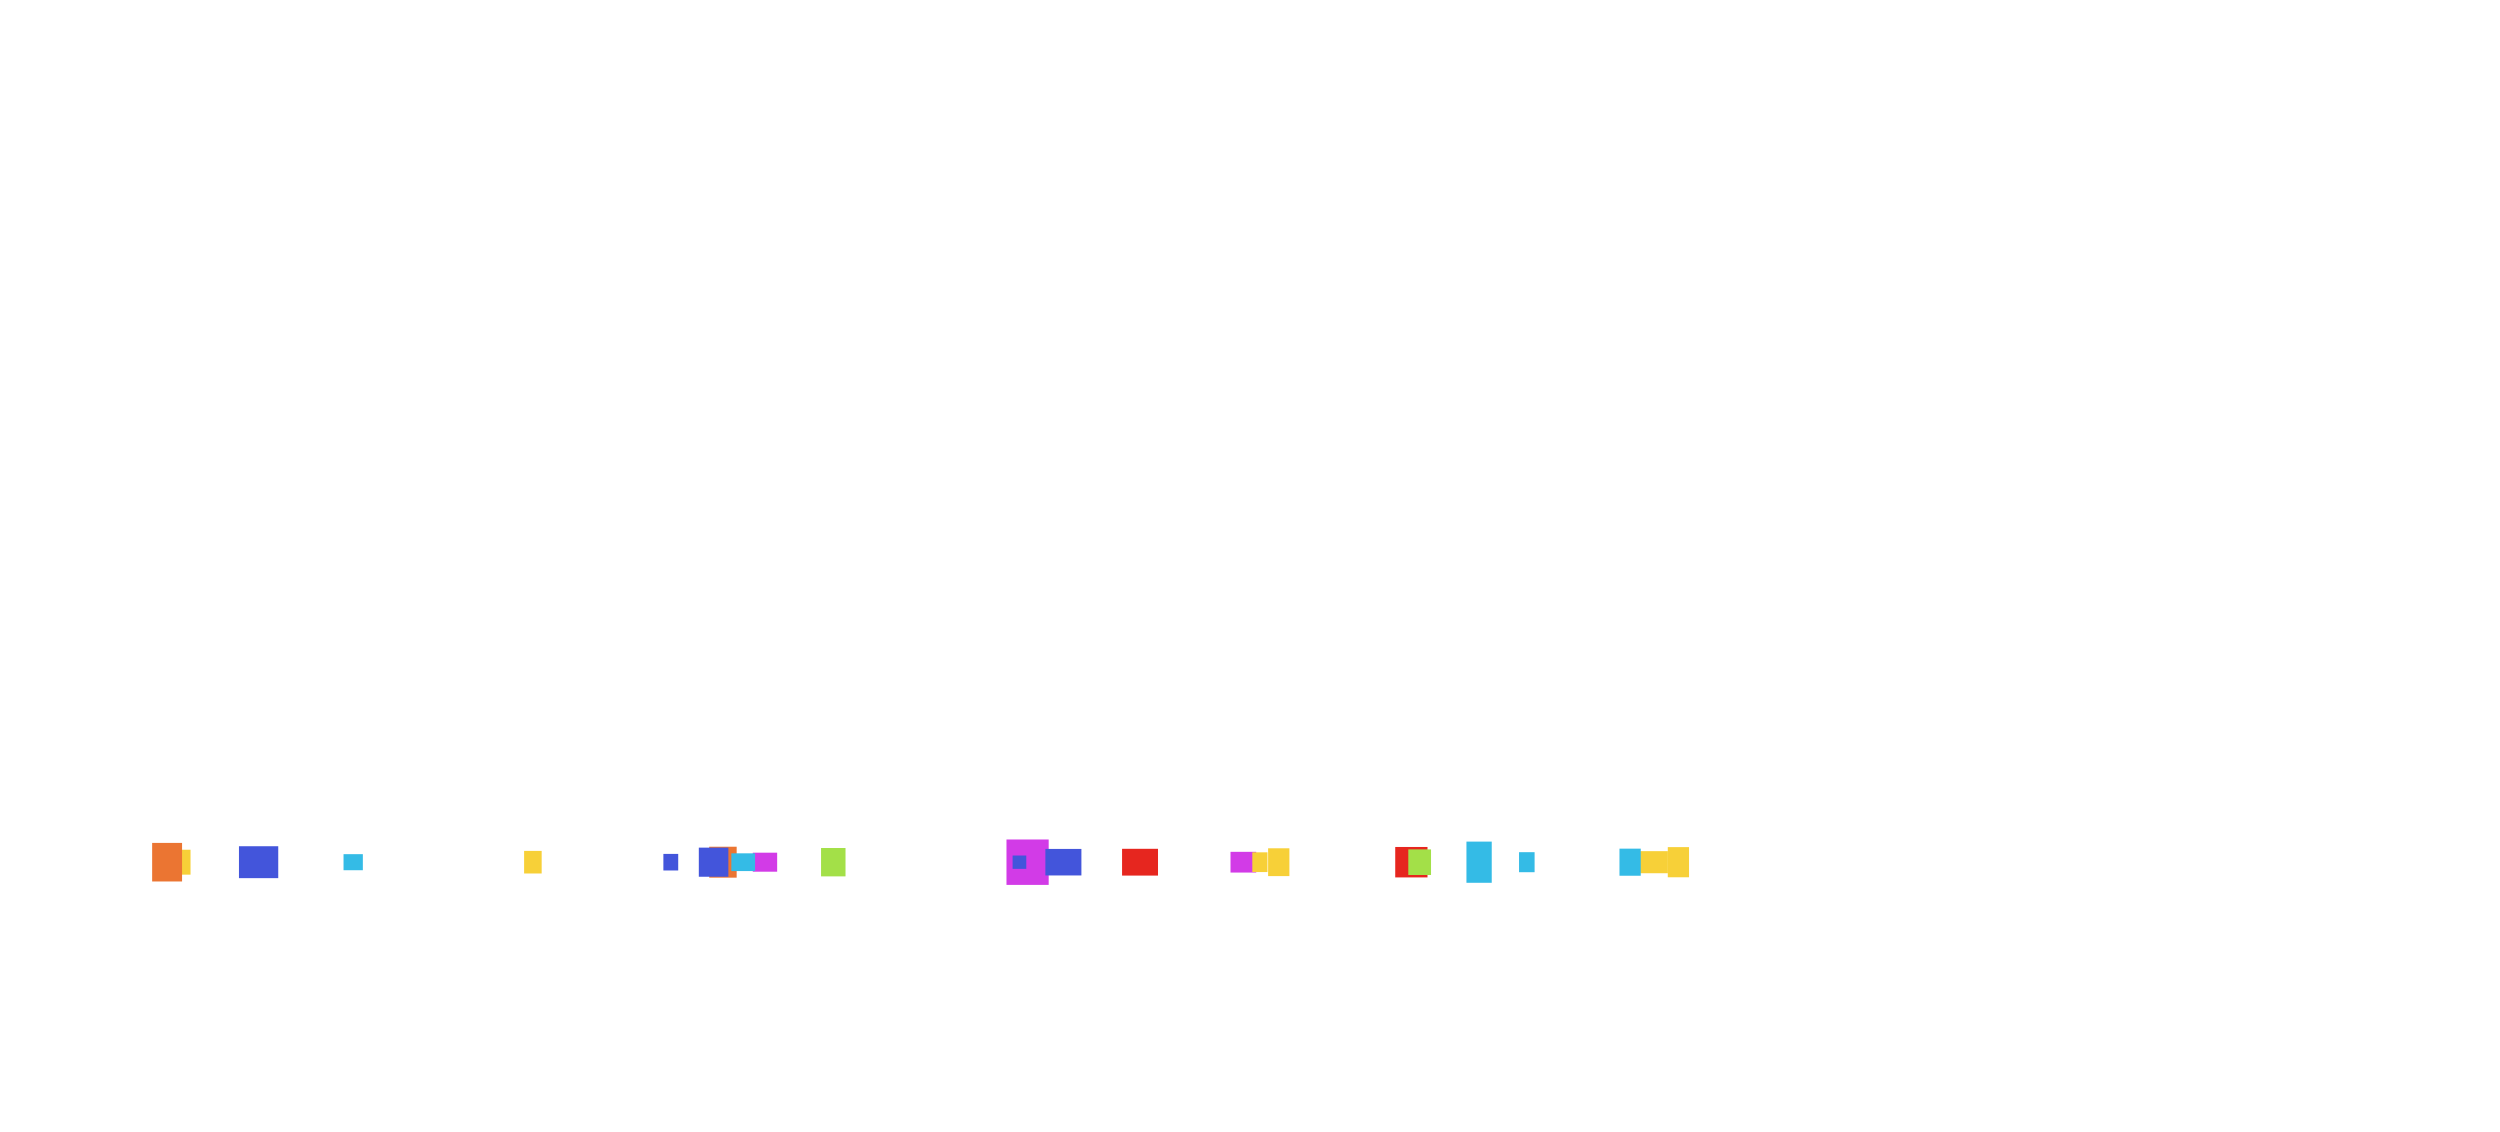
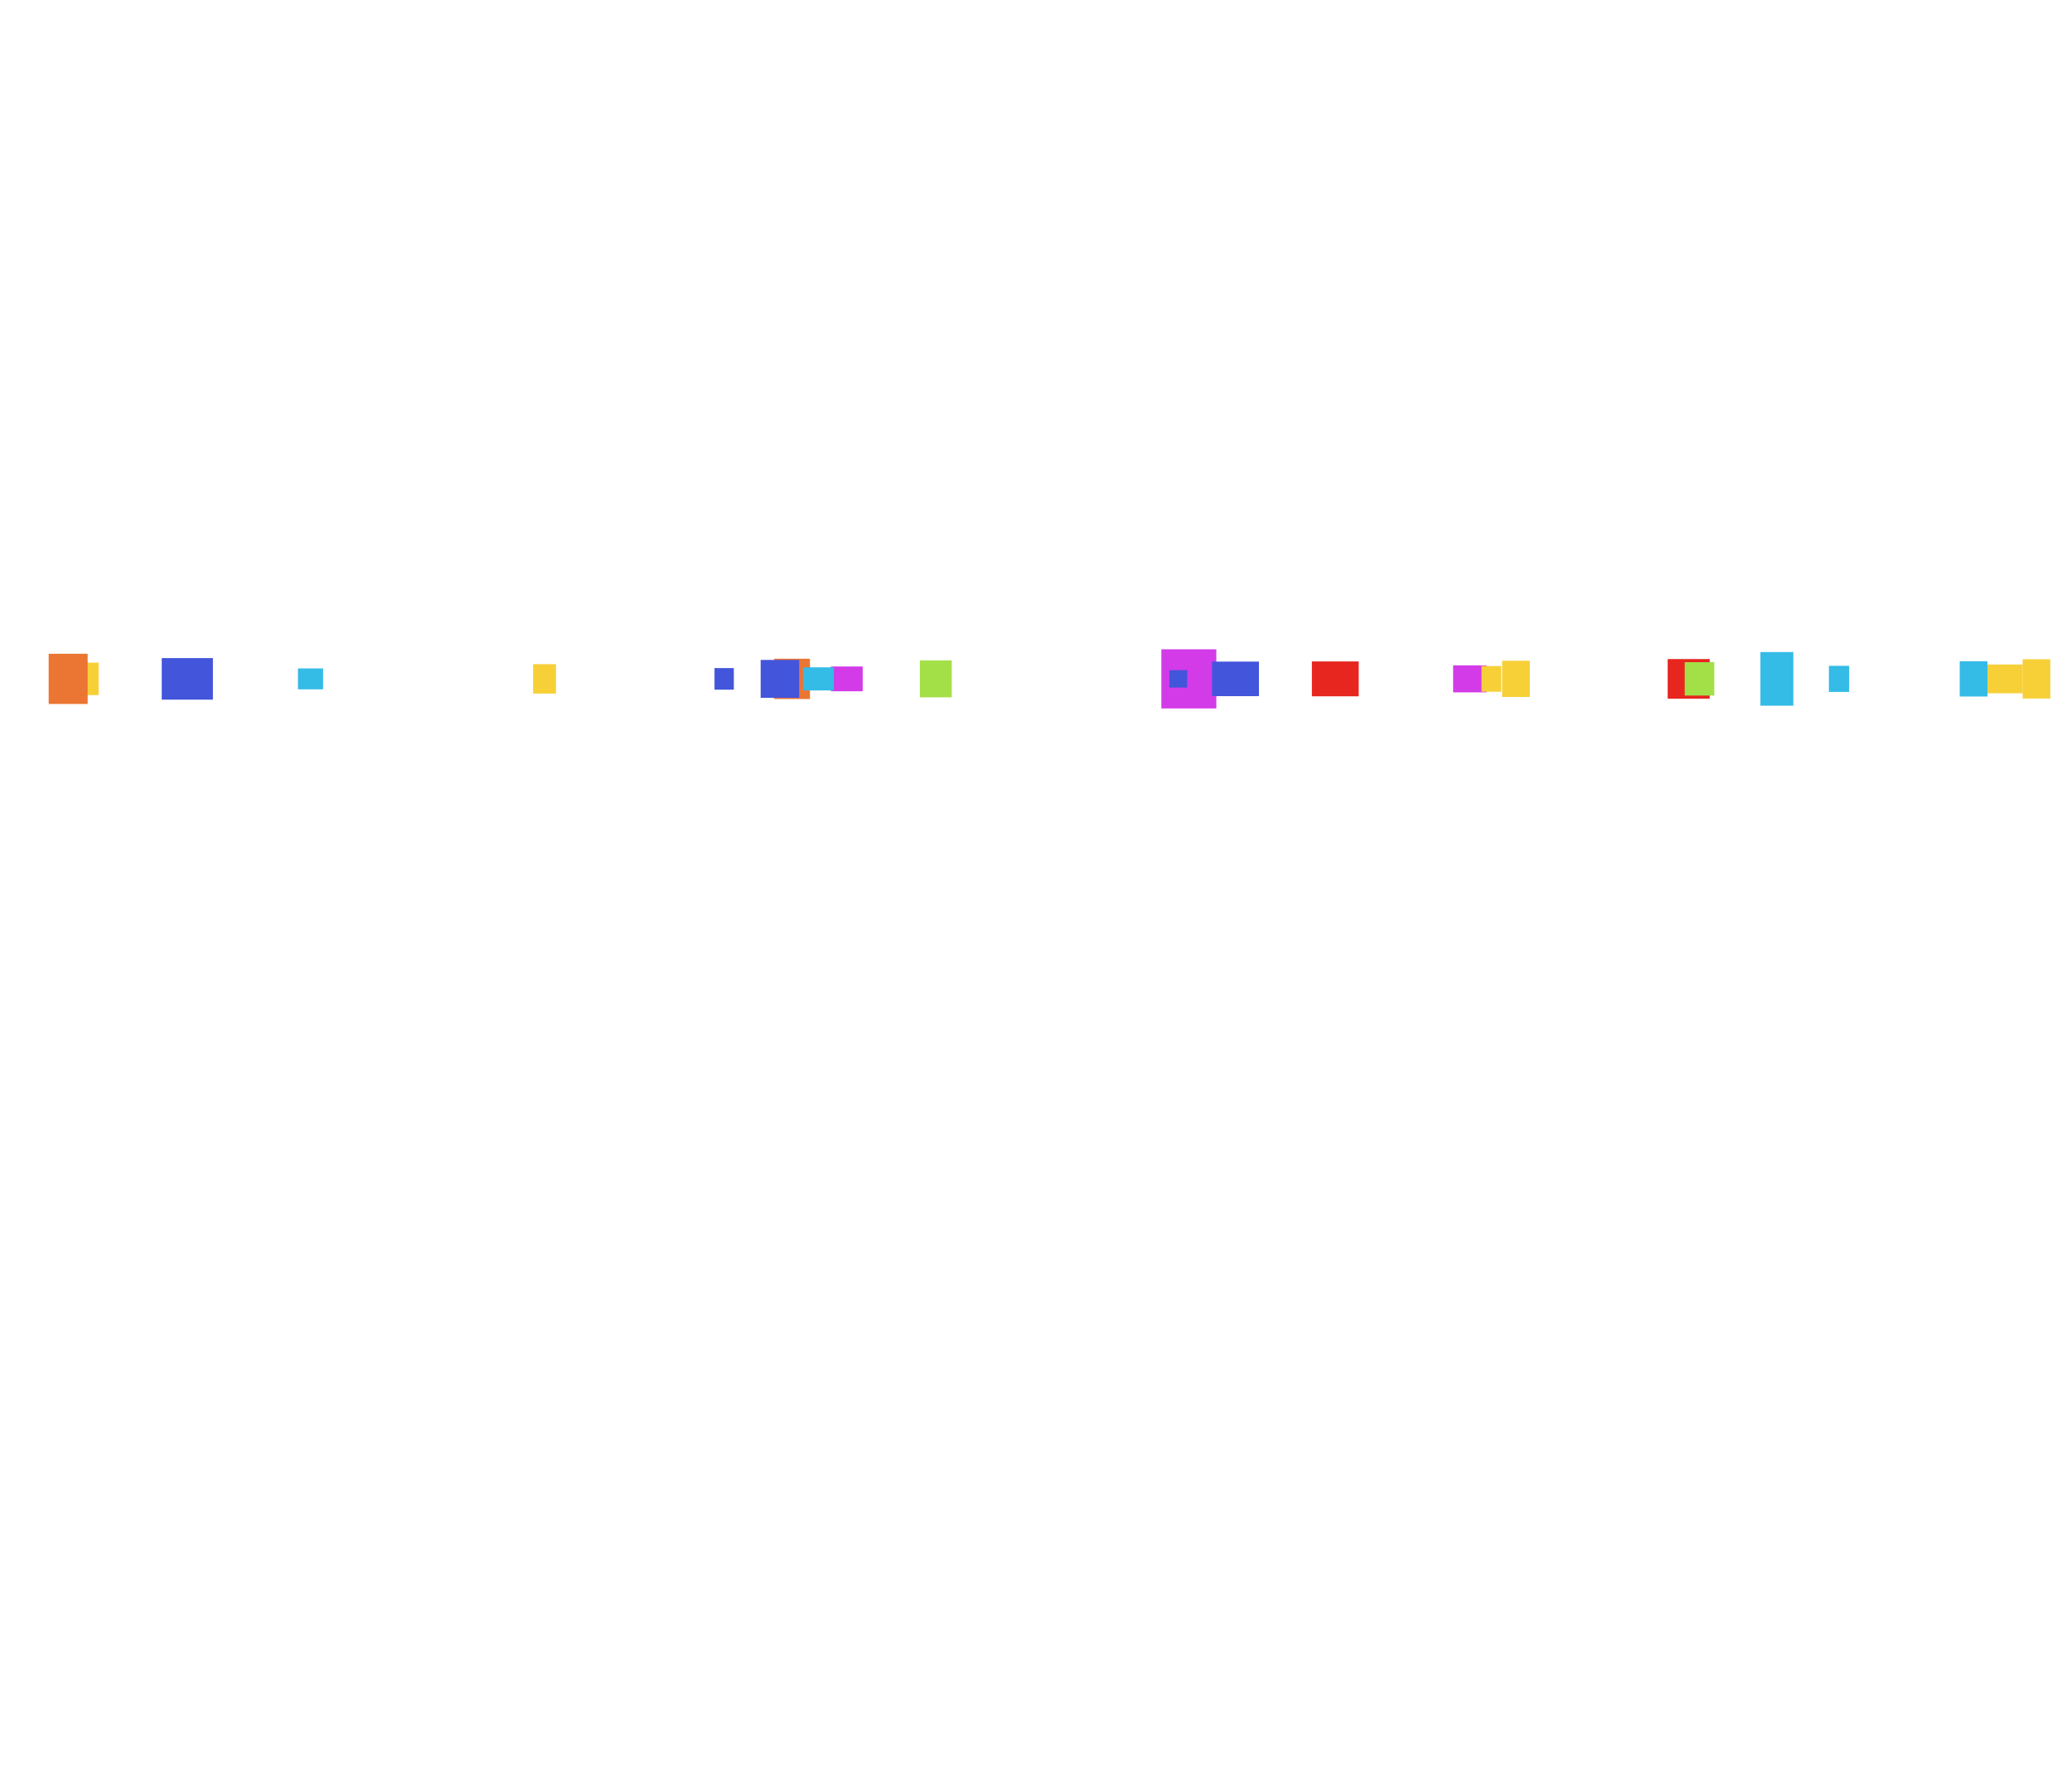
- <svg class="svg" preserveAspectRatio="xMidYMid" viewBox="-101 -300 2200 996">
+ <svg class="svg" preserveAspectRatio="xMidYMid slice" height="100%" width="100%" viewBox="0 0 1400 1200">
  <g transform="">
    <style type="text/css">.svg {
    left:0;margin:auto;position:fixed;top:0;z-index:0;height: 100%;
  }
@keyframes ld-fall {
    0% { transform: translate(0,0px) rotate3d(1,1,1,0deg); }
    100% { transform: translate(0,789px) rotate3d(1,1,1,1080deg) ; }
  }
  .ld.ld-fall {
    animation: ld-fall 4s linear infinite;
    animation: ld-fall 1s linear infinite;
  }</style>
    <g transform="translate(0 458.73)">
      <g transform="translate(572.16)">
        <g class="ld ld-fall" style="animation-delay:NaNs;animation-duration:4s">
          <rect x="-4.535" y="-3.536" width="9.071" height="7.072" fill="#d23be7" style="transform:scale(2.366825)" />
        </g>
      </g>
      <g transform="translate(1200.6)">
        <g class="ld ld-fall" style="animation-delay:-1.019s;animation-duration:4s">
          <rect x="-3.419" y="-5.567" width="6.838" height="11.135" fill="#34bbe6" style="transform:scale(3.254997)" />
        </g>
      </g>
      <g transform="translate(535.18)">
        <g class="ld ld-fall" style="animation-delay:-1.401s;animation-duration:2s">
          <rect x="-5.096" y="-5.742" width="10.193" height="11.485" fill="#eb7532" style="transform:scale(2.370921)" />
        </g>
      </g>
      <g transform="translate(993.16)">
        <g class="ld ld-fall" style="animation-delay:-0.205s;animation-duration:4s">
          <rect x="-4.181" y="-3.37" width="8.362" height="6.74" fill="#d23be7" style="transform:scale(2.706927)" />
        </g>
      </g>
      <g transform="translate(489.3)">
        <g class="ld ld-fall" style="animation-delay:-2.091s;animation-duration:2s">
          <rect x="-3.784" y="-4.229" width="7.568" height="8.458" fill="#4355db" style="transform:scale(1.724428)" />
        </g>
      </g>
      <g transform="translate(367.94)">
        <g class="ld ld-fall" style="animation-delay:-1.628s;animation-duration:2s">
          <rect x="-4.241" y="-5.453" width="8.481" height="10.906" fill="#f7d038" style="transform:scale(1.822447)" />
        </g>
      </g>
      <g transform="translate(902.23)">
        <g class="ld ld-fall" style="animation-delay:-1.177s;animation-duration:4s">
          <rect x="-5.896" y="-4.392" width="11.792" height="8.785" fill="#e6261f" style="transform:scale(2.682599)" />
        </g>
      </g>
      <g transform="translate(1007.7)">
        <g class="ld ld-fall" style="animation-delay:-3.909s;animation-duration:2s">
          <rect x="-4.444" y="-5.788" width="8.888" height="11.577" fill="#f7d038" style="transform:scale(1.500945)" />
        </g>
      </g>
      <g transform="translate(209.81)">
        <g class="ld ld-fall" style="animation-delay:-0.911s;animation-duration:4s">
          <rect x="-5.282" y="-4.394" width="10.563" height="8.789" fill="#34bbe6" style="transform:scale(1.608814)" />
        </g>
      </g>
      <g transform="translate(803.27)">
        <g class="ld ld-fall" style="animation-delay:-0.648s;animation-duration:4s">
          <rect x="-5.425" y="-5.838" width="10.85" height="11.676" fill="#d23be7" style="transform:scale(3.422662)" />
        </g>
      </g>
      <g transform="translate(796.11)">
        <g class="ld ld-fall" style="animation-delay:-2.804s;animation-duration:2s">
          <rect x="-3.333" y="-3.251" width="6.666" height="6.501" fill="#4355db" style="transform:scale(1.807526)" />
        </g>
      </g>
      <g transform="translate(1349.5)">
        <g class="ld ld-fall" style="animation-delay:-0.487s;animation-duration:2s">
          <rect x="-5.568" y="-3.14" width="11.136" height="6.279" fill="#f7d038" style="transform:scale(3.094322)" />
        </g>
      </g>
      <g transform="translate(1141)">
        <g class="ld ld-fall" style="animation-delay:-1.563s;animation-duration:4s">
          <rect x="-4.767" y="-4.497" width="9.534" height="8.995" fill="#e6261f" style="transform:scale(2.978408)" />
        </g>
      </g>
      <g transform="translate(126.57)">
        <g class="ld ld-fall" style="animation-delay:-2.569s;animation-duration:4s">
          <rect x="-5.371" y="-4.364" width="10.742" height="8.727" fill="#4355db" style="transform:scale(3.218387)" />
        </g>
      </g>
      <g transform="translate(1148.3)">
        <g class="ld ld-fall" style="animation-delay:-3.89s;animation-duration:2s">
          <rect x="-4.56" y="-5.141" width="9.12" height="10.282" fill="#a3e048" style="transform:scale(2.192499)" />
        </g>
      </g>
      <g transform="translate(632.29)">
        <g class="ld ld-fall" style="animation-delay:-0.698s;animation-duration:2s">
          <rect x="-4.8" y="-5.565" width="9.6" height="11.13" fill="#a3e048" style="transform:scale(2.242831)" />
        </g>
      </g>
      <g transform="translate(1333.5)">
        <g class="ld ld-fall" style="animation-delay:-0.459s;animation-duration:2s">
          <rect x="-3.735" y="-4.757" width="7.469" height="9.514" fill="#34bbe6" style="transform:scale(2.506381)" />
        </g>
      </g>
      <g transform="translate(553.02)">
        <g class="ld ld-fall" style="animation-delay:-1.627s;animation-duration:4s">
          <rect x="-5.158" y="-3.854" width="10.316" height="7.708" fill="#34bbe6" style="transform:scale(2.025875)" />
        </g>
      </g>
      <g transform="translate(526.96)">
        <g class="ld ld-fall" style="animation-delay:-1.285s;animation-duration:4s">
          <rect x="-4.728" y="-4.658" width="9.456" height="9.315" fill="#4355db" style="transform:scale(2.750899)" />
        </g>
      </g>
      <g transform="translate(1024.3)">
        <g class="ld ld-fall" style="animation-delay:-0.776s;animation-duration:4s">
          <rect x="-3.1" y="-4.048" width="6.201" height="8.096" fill="#f7d038" style="transform:scale(3.022509)" />
        </g>
      </g>
      <g transform="translate(50.516)">
        <g class="ld ld-fall" style="animation-delay:-0.884s;animation-duration:4s">
          <rect x="-5.142" y="-3.49" width="10.284" height="6.98" fill="#f7d038" style="transform:scale(3.142442)" />
        </g>
      </g>
      <g transform="translate(1376)">
        <g class="ld ld-fall" style="animation-delay:-3.533s;animation-duration:2s">
          <rect x="-3.669" y="-5.207" width="7.339" height="10.415" fill="#f7d038" style="transform:scale(2.548596)" />
        </g>
      </g>
      <g transform="translate(834.78)">
        <g class="ld ld-fall" style="animation-delay:-0.9s;animation-duration:2s">
          <rect x="-4.863" y="-3.58" width="9.726" height="7.16" fill="#4355db" style="transform:scale(3.260847)" />
        </g>
      </g>
      <g transform="translate(46.054)">
        <g class="ld ld-fall" style="animation-delay:-1.359s;animation-duration:2s">
          <rect x="-4.477" y="-5.771" width="8.954" height="11.541" fill="#eb7532" style="transform:scale(2.940716)" />
        </g>
      </g>
      <g transform="translate(1242.6)">
        <g class="ld ld-fall" style="animation-delay:-1.814s;animation-duration:4s">
          <rect x="-3.234" y="-4.163" width="6.468" height="8.326" fill="#34bbe6" style="transform:scale(2.116425)" />
        </g>
      </g>
    </g>
    <g transform="translate(0 -330.27)">
      <g transform="translate(572.16)">
        <g class="ld ld-fall" style="animation-delay:NaNs;animation-duration:4s">
          <rect x="-4.535" y="-3.536" width="9.071" height="7.072" fill="#d23be7" style="transform:scale(2.366825)" />
        </g>
      </g>
      <g transform="translate(1200.6)">
        <g class="ld ld-fall" style="animation-delay:-1.019s;animation-duration:4s">
          <rect x="-3.419" y="-5.567" width="6.838" height="11.135" fill="#34bbe6" style="transform:scale(3.254997)" />
        </g>
      </g>
      <g transform="translate(535.18)">
        <g class="ld ld-fall" style="animation-delay:-1.401s;animation-duration:2s">
          <rect x="-5.096" y="-5.742" width="10.193" height="11.485" fill="#eb7532" style="transform:scale(2.370921)" />
        </g>
      </g>
      <g transform="translate(993.16)">
        <g class="ld ld-fall" style="animation-delay:-0.205s;animation-duration:4s">
          <rect x="-4.181" y="-3.37" width="8.362" height="6.74" fill="#d23be7" style="transform:scale(2.706927)" />
        </g>
      </g>
      <g transform="translate(489.3)">
        <g class="ld ld-fall" style="animation-delay:-2.091s;animation-duration:2s">
          <rect x="-3.784" y="-4.229" width="7.568" height="8.458" fill="#4355db" style="transform:scale(1.724428)" />
        </g>
      </g>
      <g transform="translate(367.94)">
        <g class="ld ld-fall" style="animation-delay:-1.628s;animation-duration:2s">
          <rect x="-4.241" y="-5.453" width="8.481" height="10.906" fill="#f7d038" style="transform:scale(1.822447)" />
        </g>
      </g>
      <g transform="translate(902.23)">
        <g class="ld ld-fall" style="animation-delay:-1.177s;animation-duration:4s">
          <rect x="-5.896" y="-4.392" width="11.792" height="8.785" fill="#e6261f" style="transform:scale(2.682599)" />
        </g>
      </g>
      <g transform="translate(1007.7)">
        <g class="ld ld-fall" style="animation-delay:-3.909s;animation-duration:2s">
          <rect x="-4.444" y="-5.788" width="8.888" height="11.577" fill="#f7d038" style="transform:scale(1.500945)" />
        </g>
      </g>
      <g transform="translate(209.81)">
        <g class="ld ld-fall" style="animation-delay:-0.911s;animation-duration:4s">
          <rect x="-5.282" y="-4.394" width="10.563" height="8.789" fill="#34bbe6" style="transform:scale(1.608814)" />
        </g>
      </g>
      <g transform="translate(803.27)">
        <g class="ld ld-fall" style="animation-delay:-0.648s;animation-duration:4s">
          <rect x="-5.425" y="-5.838" width="10.85" height="11.676" fill="#d23be7" style="transform:scale(3.422662)" />
        </g>
      </g>
      <g transform="translate(796.11)">
        <g class="ld ld-fall" style="animation-delay:-2.804s;animation-duration:2s">
          <rect x="-3.333" y="-3.251" width="6.666" height="6.501" fill="#4355db" style="transform:scale(1.807526)" />
        </g>
      </g>
      <g transform="translate(1349.5)">
        <g class="ld ld-fall" style="animation-delay:-0.487s;animation-duration:2s">
          <rect x="-5.568" y="-3.14" width="11.136" height="6.279" fill="#f7d038" style="transform:scale(3.094322)" />
        </g>
      </g>
      <g transform="translate(1141)">
        <g class="ld ld-fall" style="animation-delay:-1.563s;animation-duration:4s">
          <rect x="-4.767" y="-4.497" width="9.534" height="8.995" fill="#e6261f" style="transform:scale(2.978408)" />
        </g>
      </g>
      <g transform="translate(126.57)">
        <g class="ld ld-fall" style="animation-delay:-2.569s;animation-duration:4s">
          <rect x="-5.371" y="-4.364" width="10.742" height="8.727" fill="#4355db" style="transform:scale(3.218387)" />
        </g>
      </g>
      <g transform="translate(1148.3)">
        <g class="ld ld-fall" style="animation-delay:-3.89s;animation-duration:2s">
          <rect x="-4.56" y="-5.141" width="9.12" height="10.282" fill="#a3e048" style="transform:scale(2.192499)" />
        </g>
      </g>
      <g transform="translate(632.29)">
        <g class="ld ld-fall" style="animation-delay:-0.698s;animation-duration:2s">
          <rect x="-4.8" y="-5.565" width="9.6" height="11.13" fill="#a3e048" style="transform:scale(2.242831)" />
        </g>
      </g>
      <g transform="translate(1333.5)">
        <g class="ld ld-fall" style="animation-delay:-0.459s;animation-duration:2s">
          <rect x="-3.735" y="-4.757" width="7.469" height="9.514" fill="#34bbe6" style="transform:scale(2.506381)" />
        </g>
      </g>
      <g transform="translate(553.02)">
        <g class="ld ld-fall" style="animation-delay:-1.627s;animation-duration:4s">
          <rect x="-5.158" y="-3.854" width="10.316" height="7.708" fill="#34bbe6" style="transform:scale(2.025875)" />
        </g>
      </g>
      <g transform="translate(526.96)">
        <g class="ld ld-fall" style="animation-delay:-1.285s;animation-duration:4s">
          <rect x="-4.728" y="-4.658" width="9.456" height="9.315" fill="#4355db" style="transform:scale(2.750899)" />
        </g>
      </g>
      <g transform="translate(1024.3)">
        <g class="ld ld-fall" style="animation-delay:-0.776s;animation-duration:4s">
          <rect x="-3.1" y="-4.048" width="6.201" height="8.096" fill="#f7d038" style="transform:scale(3.022509)" />
        </g>
      </g>
      <g transform="translate(50.516)">
        <g class="ld ld-fall" style="animation-delay:-0.884s;animation-duration:4s">
          <rect x="-5.142" y="-3.49" width="10.284" height="6.98" fill="#f7d038" style="transform:scale(3.142442)" />
        </g>
      </g>
      <g transform="translate(1376)">
        <g class="ld ld-fall" style="animation-delay:-3.533s;animation-duration:2s">
          <rect x="-3.669" y="-5.207" width="7.339" height="10.415" fill="#f7d038" style="transform:scale(2.548596)" />
        </g>
      </g>
      <g transform="translate(834.78)">
        <g class="ld ld-fall" style="animation-delay:-0.9s;animation-duration:2s">
          <rect x="-4.863" y="-3.58" width="9.726" height="7.16" fill="#4355db" style="transform:scale(3.260847)" />
        </g>
      </g>
      <g transform="translate(46.054)">
        <g class="ld ld-fall" style="animation-delay:-1.359s;animation-duration:2s">
          <rect x="-4.477" y="-5.771" width="8.954" height="11.541" fill="#eb7532" style="transform:scale(2.940716)" />
        </g>
      </g>
      <g transform="translate(1242.6)">
        <g class="ld ld-fall" style="animation-delay:-1.814s;animation-duration:4s">
          <rect x="-3.234" y="-4.163" width="6.468" height="8.326" fill="#34bbe6" style="transform:scale(2.116425)" />
        </g>
      </g>
    </g>
  </g>
</svg>
